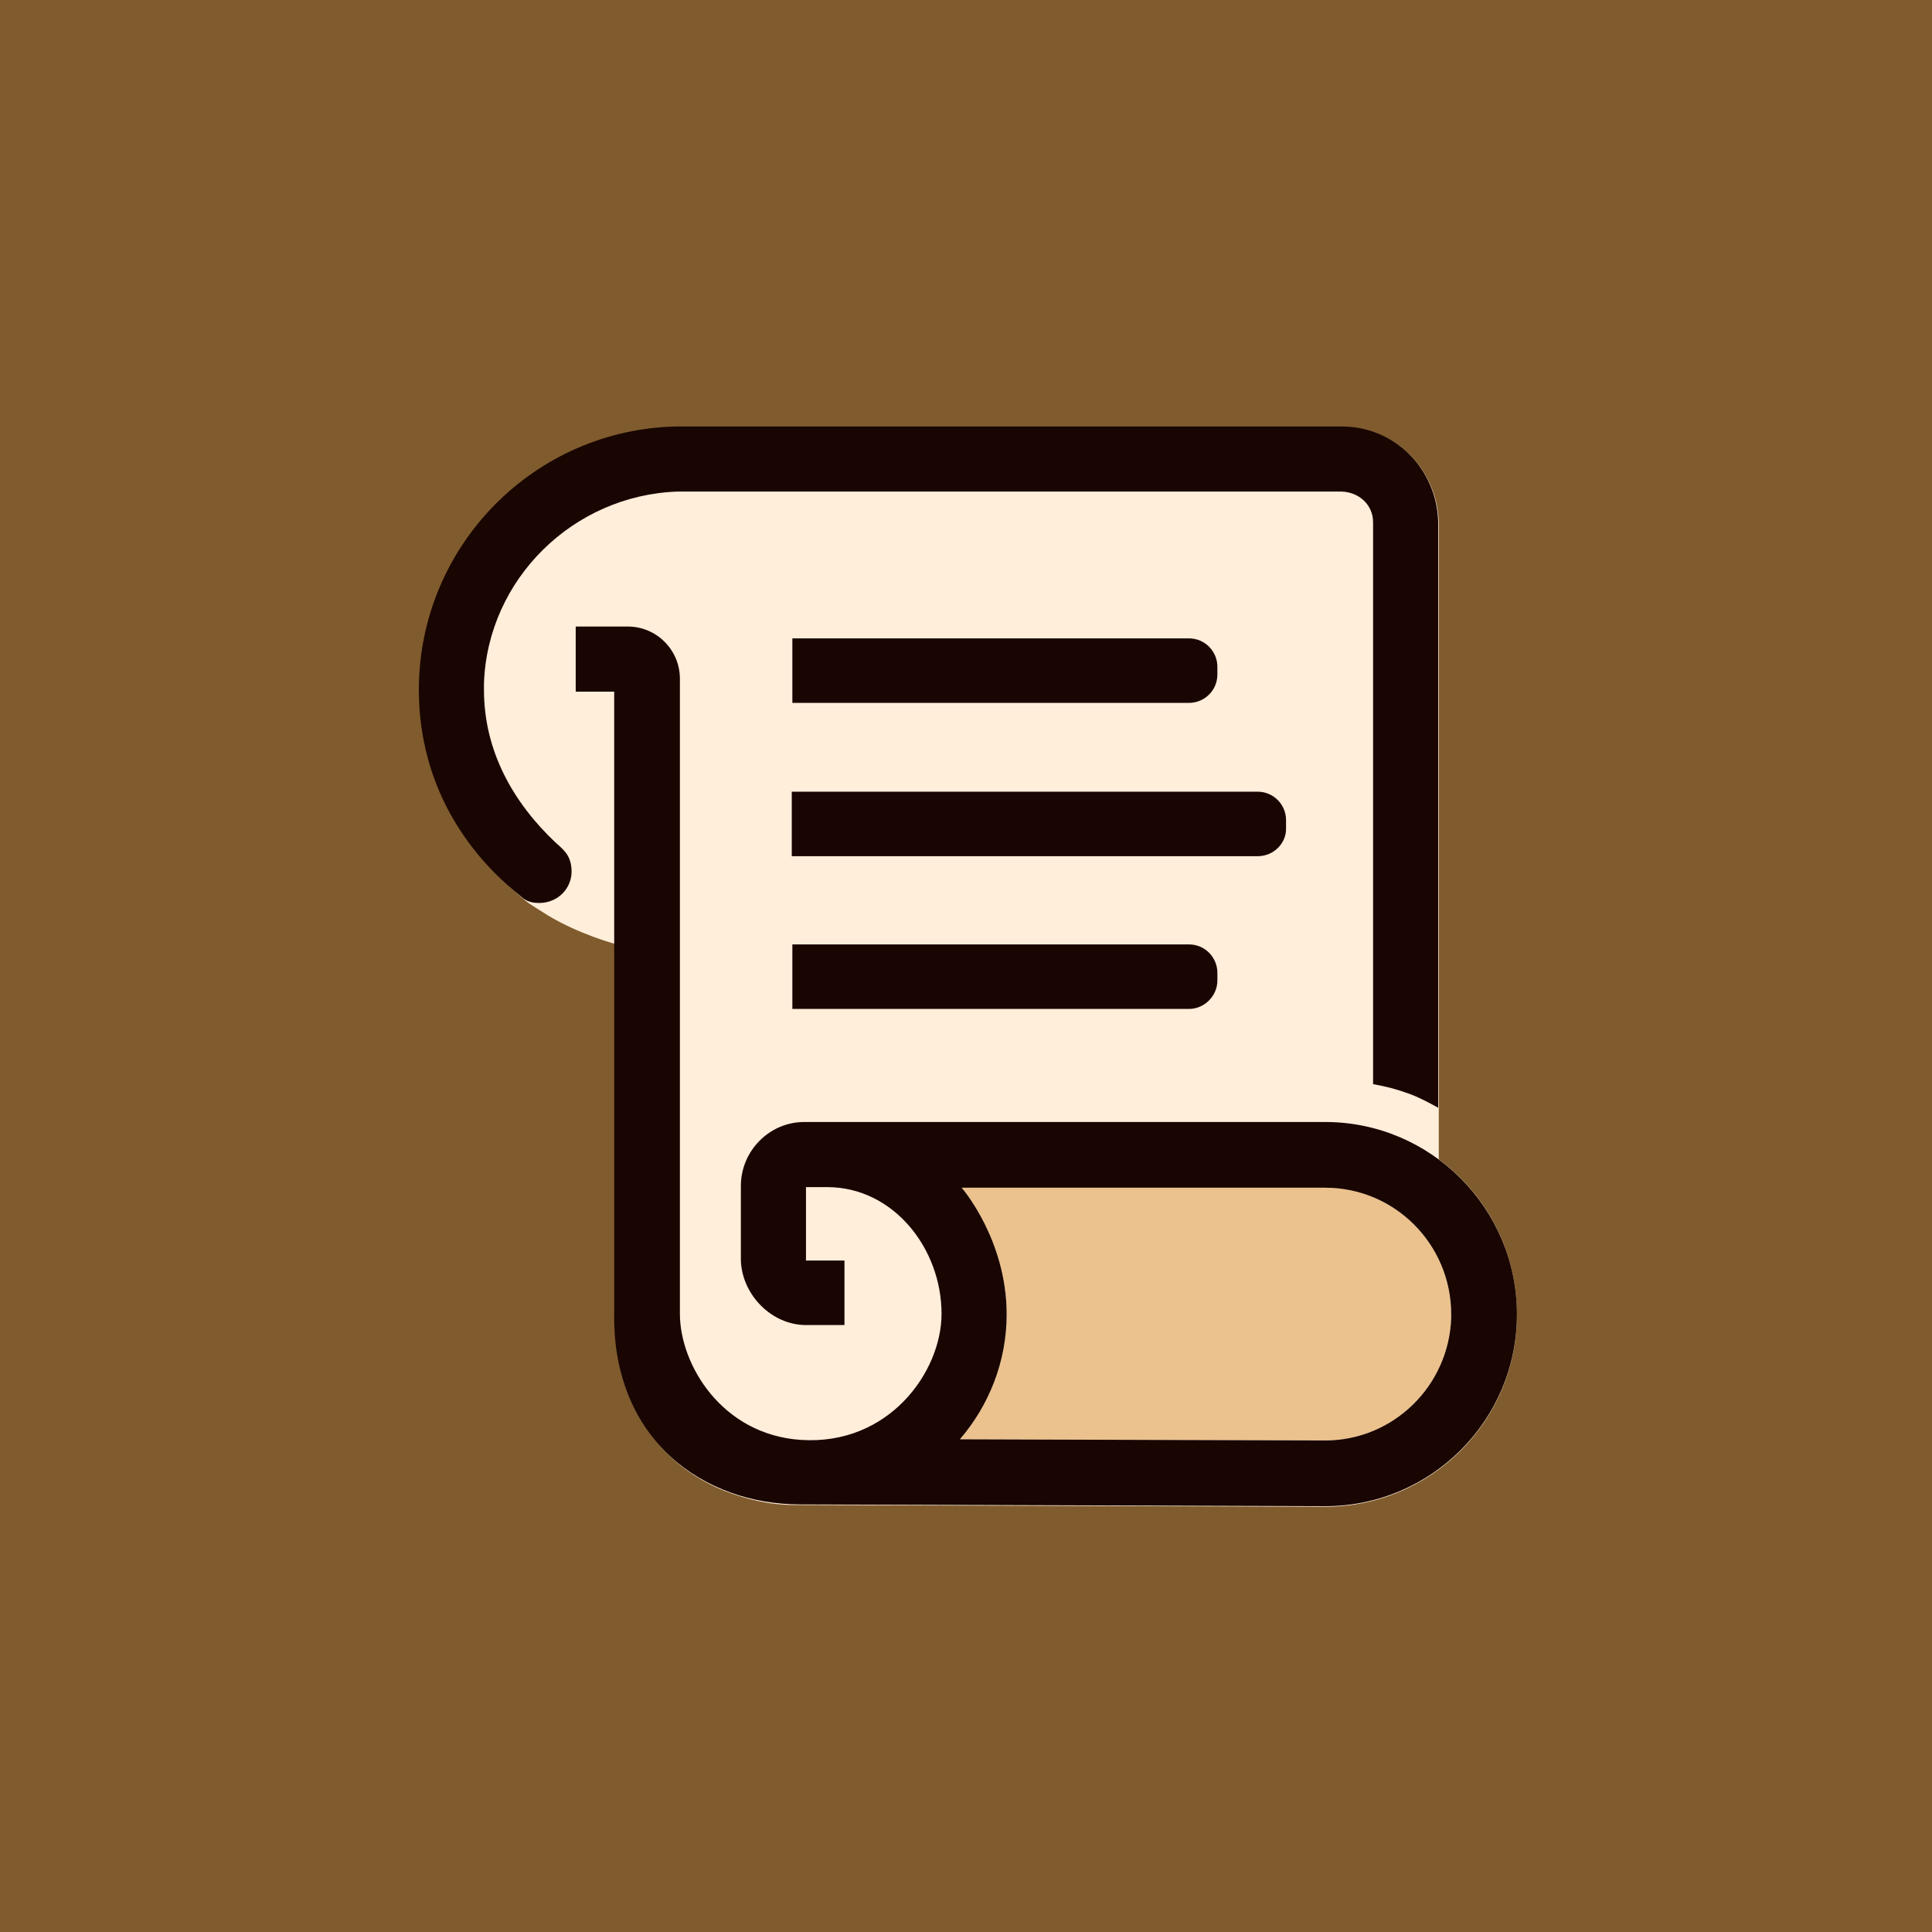
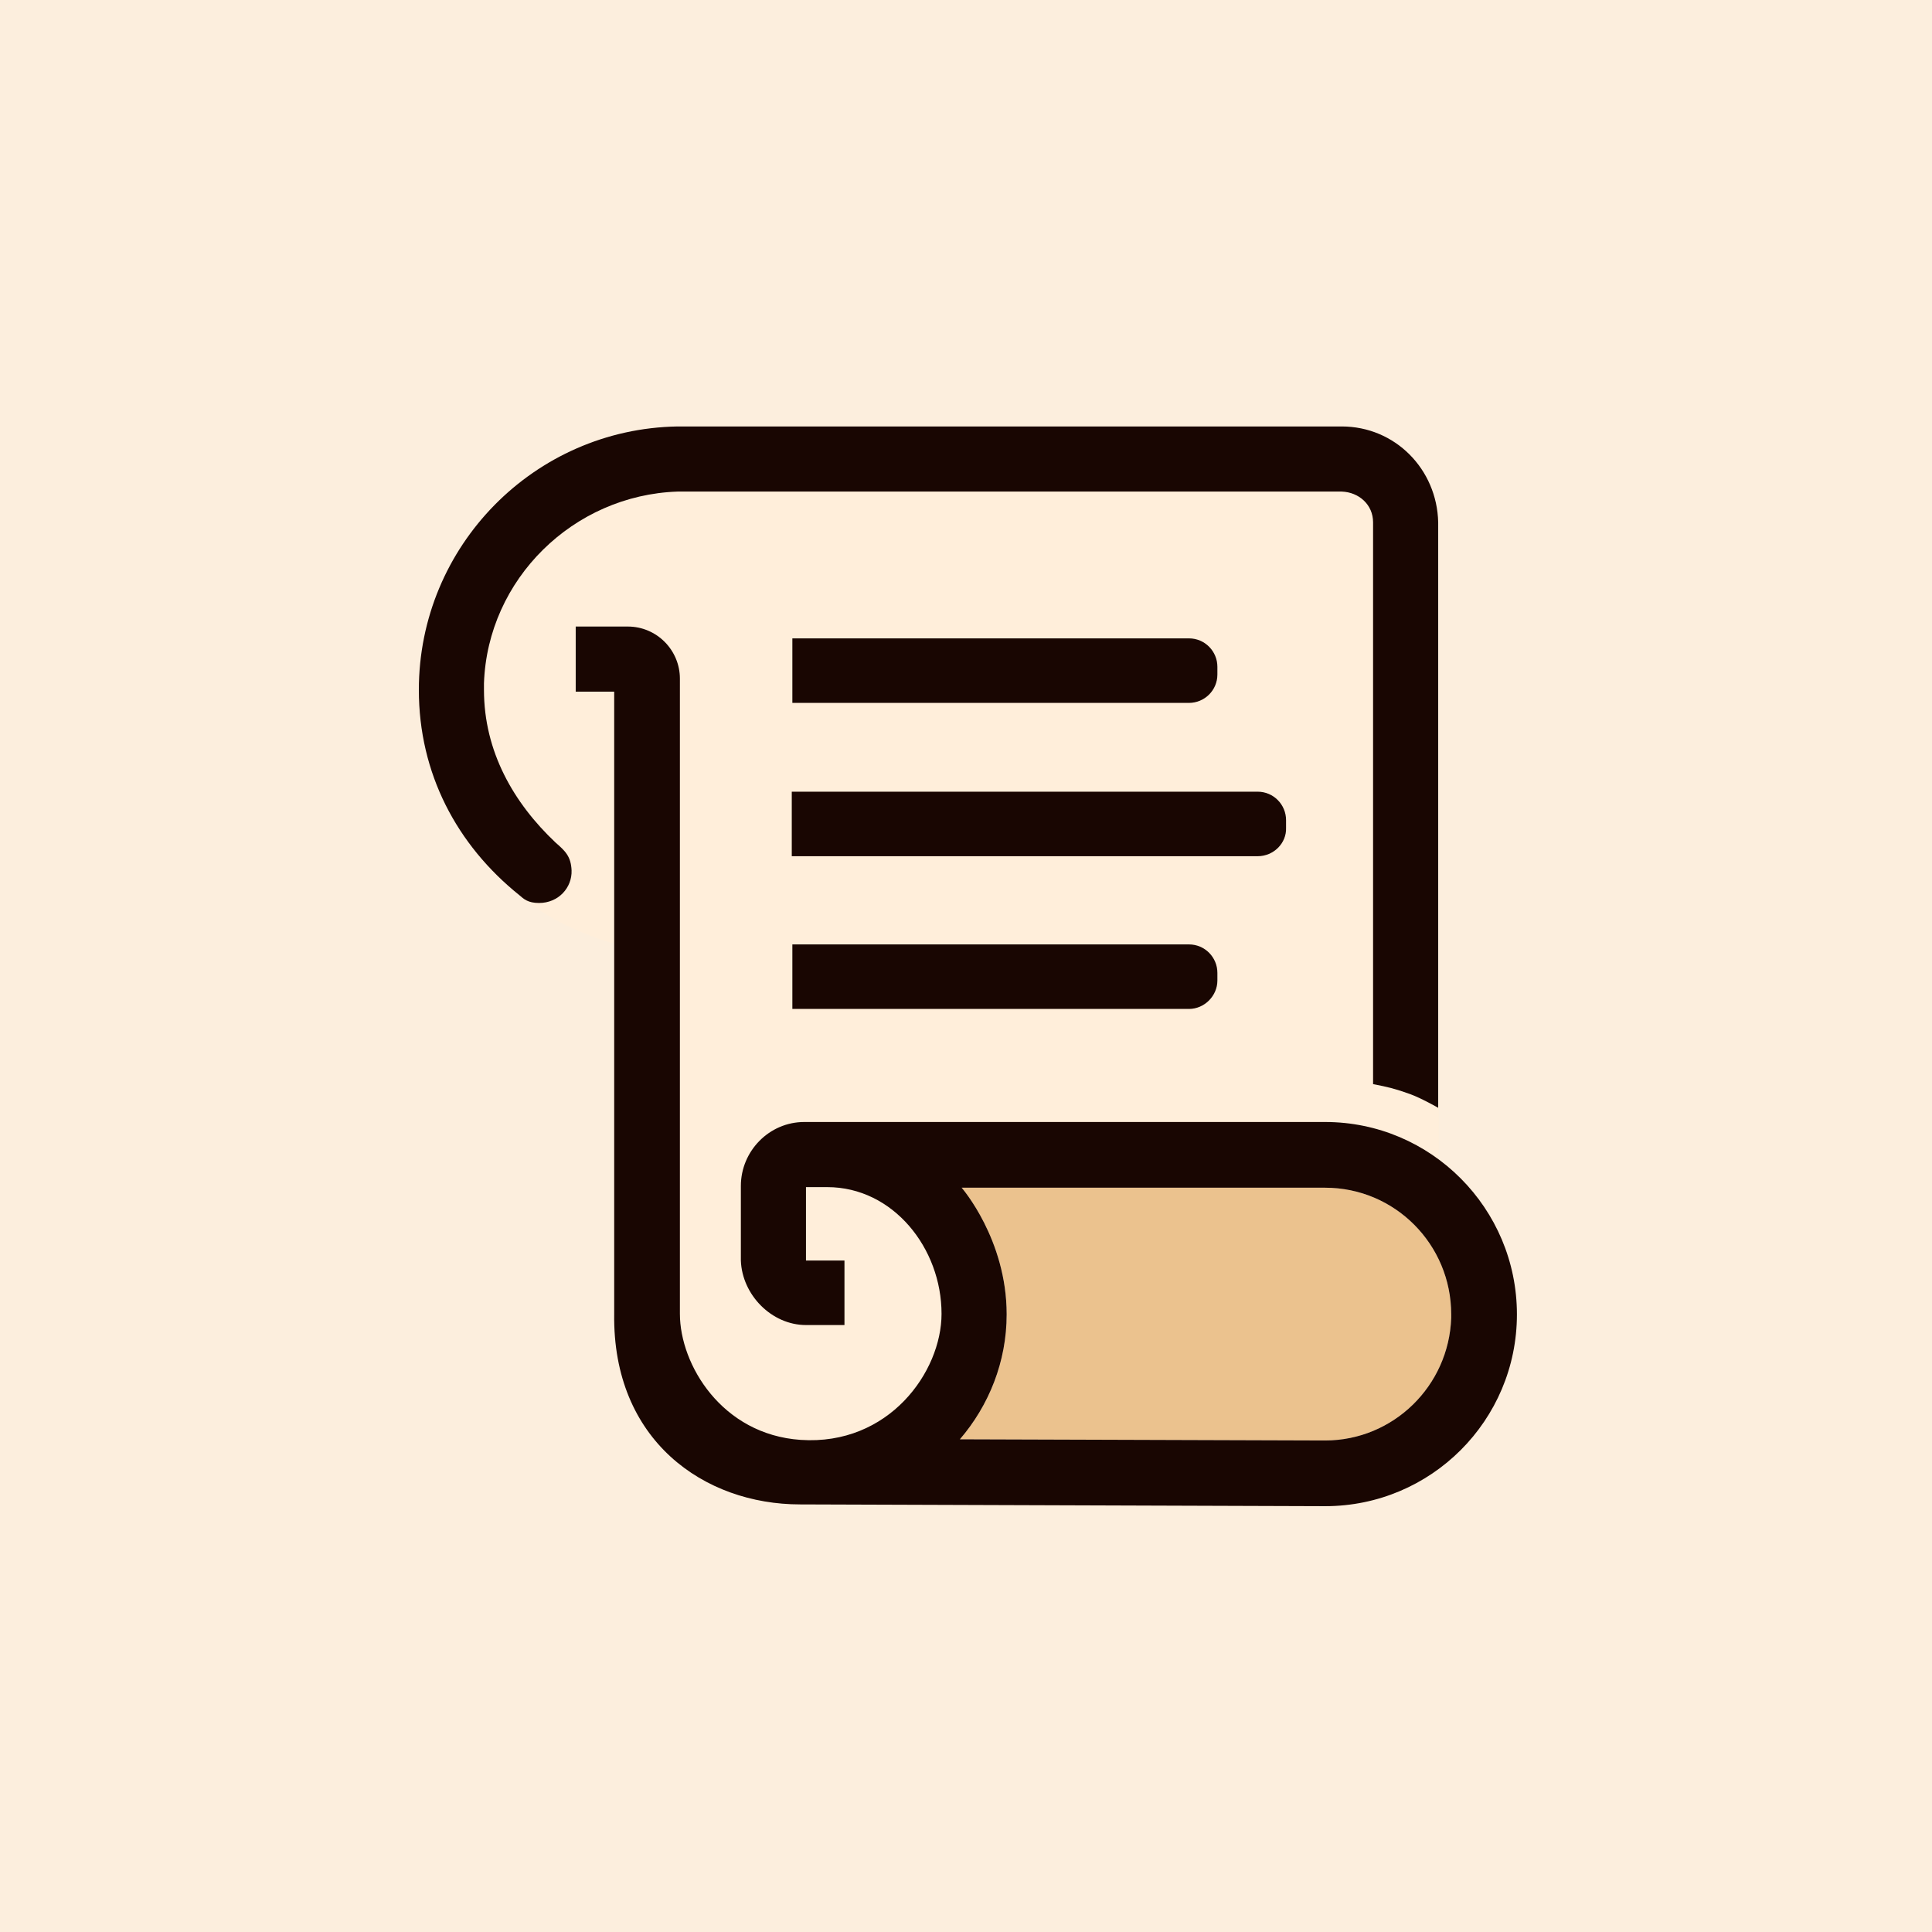
<svg xmlns="http://www.w3.org/2000/svg" width="256" height="256" viewBox="0 0 256 256" fill="none">
  <g clip-path="url(#clip0_2622_55)">
    <mask id="mask0_2622_55" style="mask-type:luminance" maskUnits="userSpaceOnUse" x="0" y="0" width="256" height="256">
      <path d="M256 0H0V256H256V0Z" fill="white" />
    </mask>
    <g mask="url(#mask0_2622_55)">
      <path d="M256 0H0V256H256V0Z" fill="#1E1E1E" />
-       <path d="M256 0H0V256H256V0Z" fill="#805B2D" />
+       <path d="M256 0H0V256H256V0Z" fill="#FCEEDD" />
      <path d="M190.646 153.613V69.294C190.489 62.234 184.92 56.587 177.861 56.587H89.855C70.873 56.901 55.578 72.431 55.578 91.491C55.578 97.923 57.304 103.414 59.971 108.277C62.167 112.277 65.696 116.042 69.148 118.944C70.089 119.728 69.618 119.415 72.599 121.297C76.756 123.807 81.462 125.062 81.462 125.062V175.497C81.541 177.85 81.854 180.203 82.403 182.321C84.364 189.38 89.306 194.871 95.973 197.538C98.797 198.636 101.934 199.42 105.307 199.42L175.586 199.655C189.627 199.655 201 188.282 201 174.242C201 165.692 196.921 158.241 190.646 153.613Z" fill="#FFEEDA" />
      <path d="M192.294 174.634C191.98 183.654 184.607 190.87 175.587 190.87L127.191 190.714C131.035 186.243 133.388 180.438 133.388 174.163C133.388 164.202 127.426 157.378 127.426 157.378H175.587C184.842 157.378 192.294 164.908 192.294 174.163V174.634Z" fill="#EBC28E" />
      <path d="M73.619 111.649C68.05 106.394 64.128 99.57 64.128 91.413V90.55C64.599 76.745 75.972 65.607 89.777 65.136H177.783C180.057 65.215 181.94 66.862 181.94 69.215V143.651C183.979 144.044 184.92 144.279 186.881 144.985C188.372 145.534 190.568 146.789 190.568 146.789V69.215C190.411 62.156 184.842 56.508 177.783 56.508H89.777C70.795 56.822 55.5 72.353 55.5 91.413C55.5 102.472 60.52 111.963 68.834 118.63C69.383 119.101 69.932 119.65 71.423 119.65C74.011 119.65 75.815 117.61 75.737 115.336C75.658 113.453 74.874 112.747 73.619 111.649Z" fill="#190602" />
      <path d="M175.586 148.671H106.562C101.934 148.671 98.169 152.515 98.169 157.143V167.026C98.326 171.575 102.248 175.575 106.797 175.575H111.896V167.026H106.797V157.3C106.797 157.3 108.052 157.3 109.621 157.3C118.328 157.3 124.759 165.379 124.759 174.085C124.759 181.772 117.779 191.576 106.092 190.792C95.659 190.086 90.09 180.831 90.09 174.085V89.922C90.09 86.157 87.031 83.02 83.188 83.02H76.285V91.648H81.384V174.085C81.148 190.87 93.306 199.342 106.013 199.342L175.586 199.577C189.627 199.577 201 188.204 201 174.163C201 160.123 189.627 148.671 175.586 148.671ZM192.293 174.634C191.98 183.654 184.607 190.87 175.586 190.87L127.191 190.714C131.034 186.243 133.388 180.438 133.388 174.163C133.388 164.202 127.426 157.378 127.426 157.378H175.586C184.842 157.378 192.293 164.908 192.293 174.163V174.634Z" fill="#190602" />
      <path d="M157.545 93.138H104.992V84.588H157.545C159.663 84.588 161.31 86.314 161.31 88.353V89.373C161.31 91.491 159.584 93.138 157.545 93.138Z" fill="#190602" />
      <path d="M157.545 133.69H104.992V125.14H157.545C159.663 125.14 161.31 126.866 161.31 128.905V129.925C161.31 131.964 159.584 133.69 157.545 133.69Z" fill="#190602" />
      <path d="M166.644 113.453H104.914V104.903H166.644C168.761 104.903 170.409 106.629 170.409 108.668V109.688C170.487 111.727 168.761 113.453 166.644 113.453Z" fill="#190602" />
    </g>
  </g>
  <defs>
    <clipPath id="clip0_2622_55">
      <rect width="256" height="256" fill="white" />
    </clipPath>
  </defs>
</svg>
